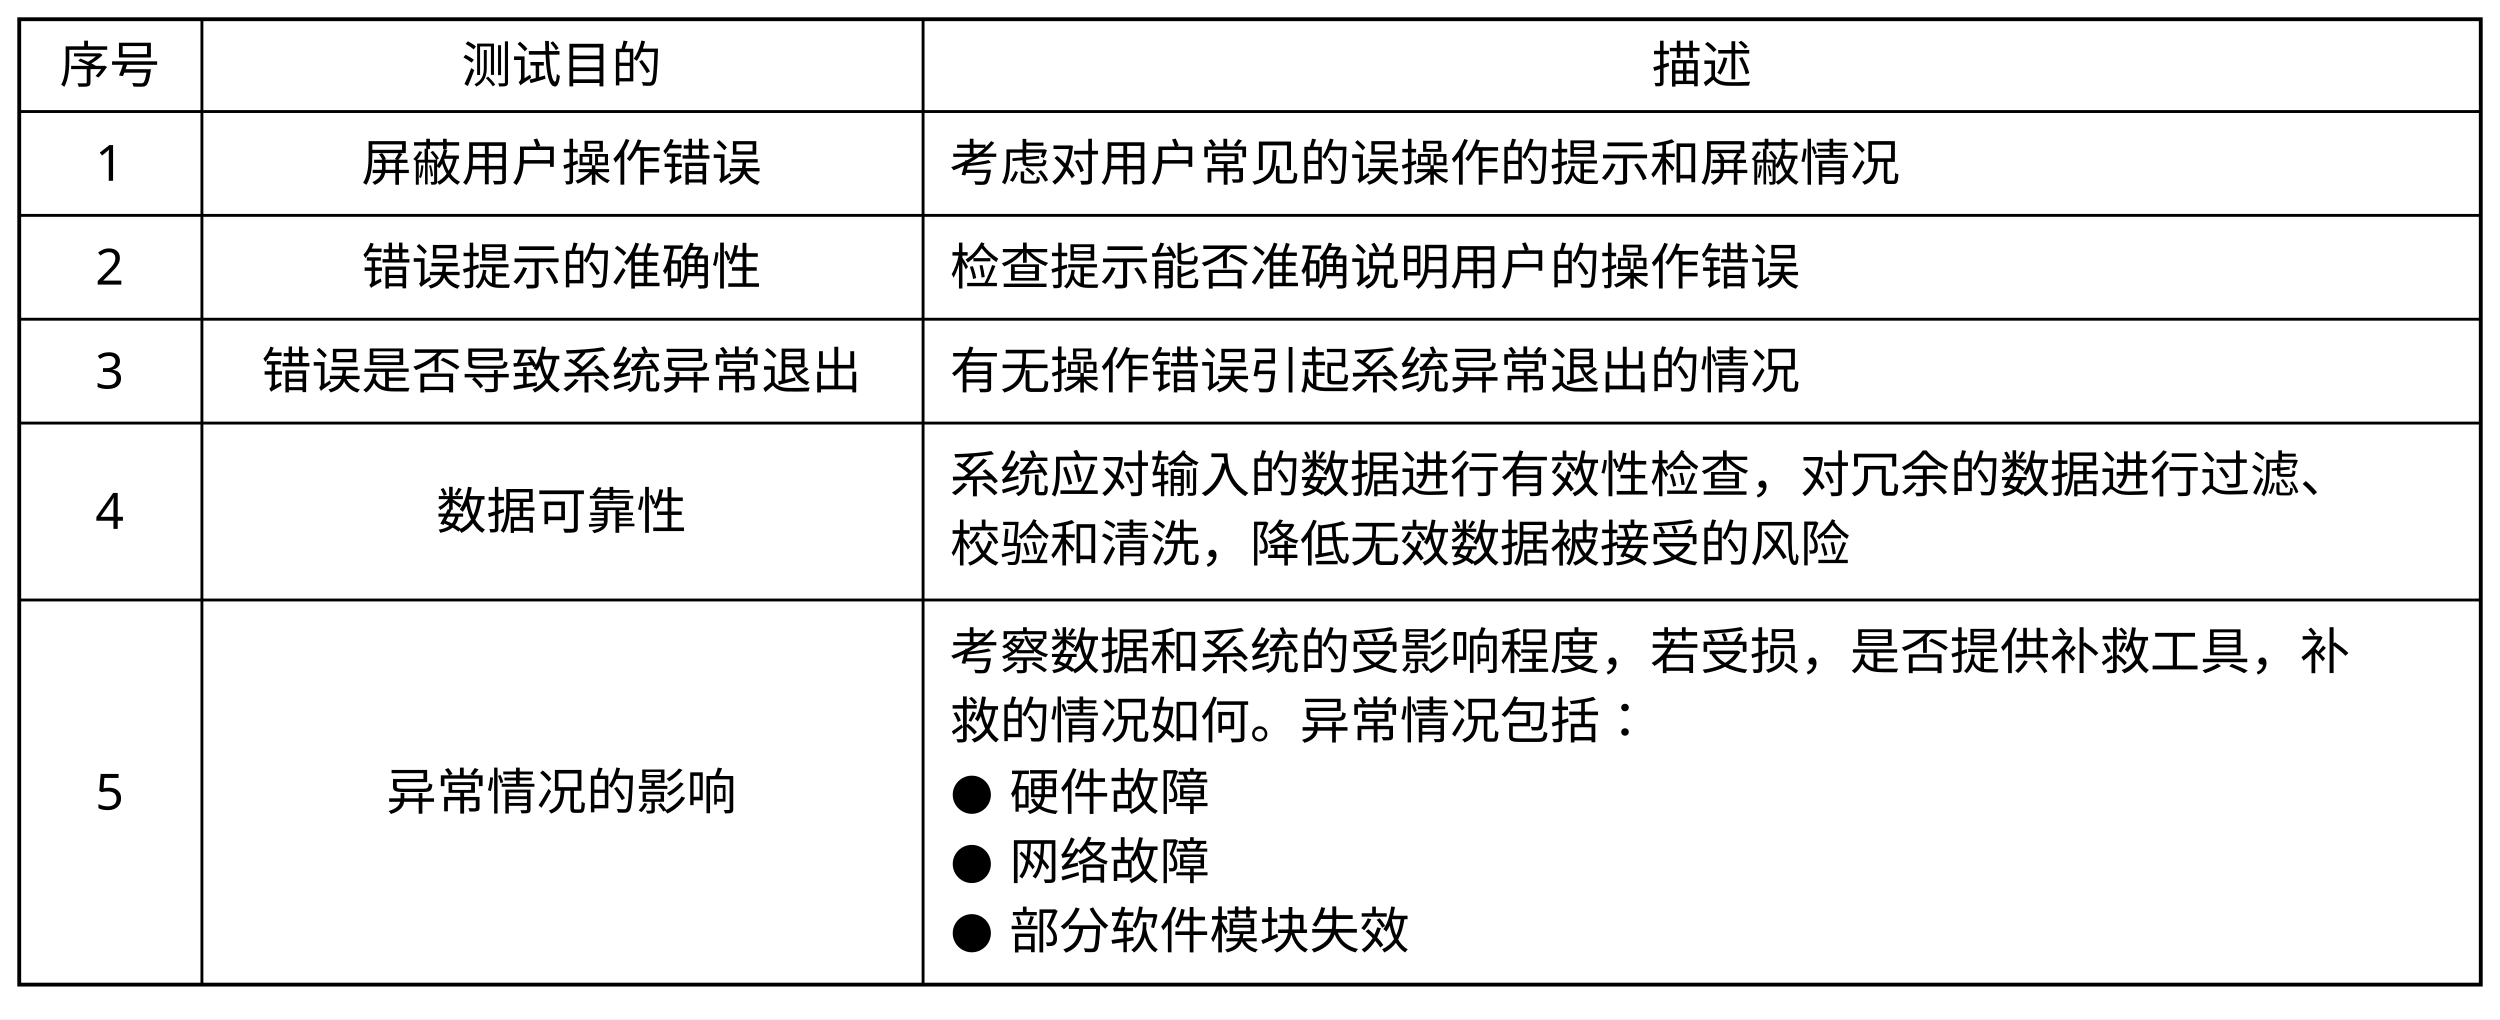
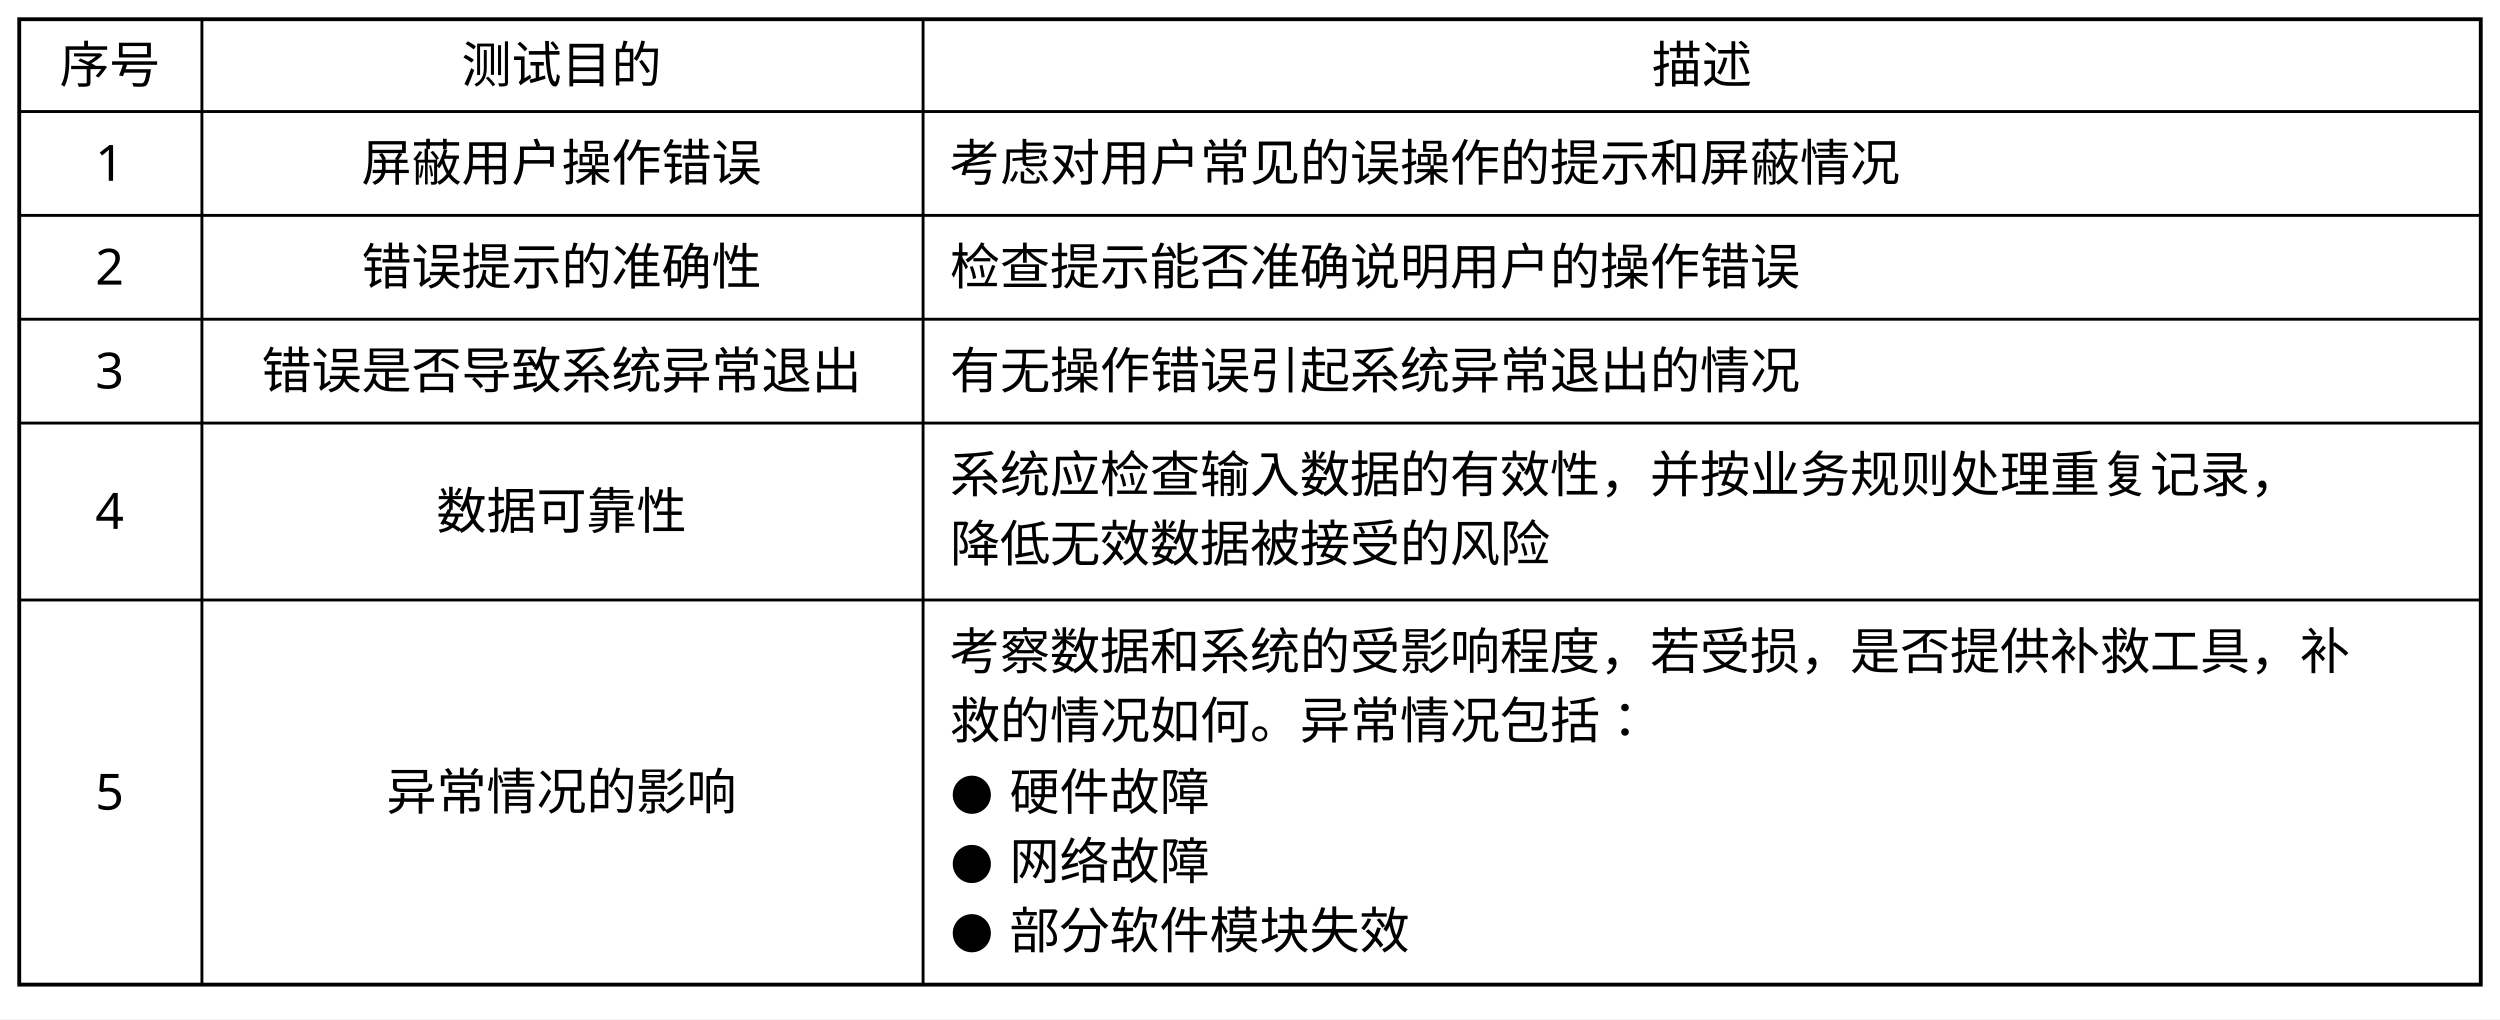
<svg xmlns="http://www.w3.org/2000/svg" width="1300" height="530" viewBox="0 0 1300 530">
  <rect x="0" y="0" width="1300" height="530" fill="#ffffff" />
  <g stroke="#000000" stroke-width="1.5" fill="none">
    <line x1="10" y1="58" x2="1290" y2="58" />
    <line x1="10" y1="112" x2="1290" y2="112" />
    <line x1="10" y1="166" x2="1290" y2="166" />
    <line x1="10" y1="220" x2="1290" y2="220" />
    <line x1="10" y1="312" x2="1290" y2="312" />
    <line x1="105" y1="10" x2="105" y2="512" />
    <line x1="480" y1="10" x2="480" y2="512" />
  </g>
  <rect x="10" y="10" width="1280" height="502" fill="none" stroke="#000000" stroke-width="2" />
  <g font-family="sans-serif" font-size="26" fill="#000000" text-anchor="middle">
    <text x="57" y="43">序号</text>
    <text x="292" y="43">测试目的</text>
    <text x="885" y="43">描述</text>
    <text x="57" y="94">1</text>
    <text x="292" y="94">屏蔽用户操作错误</text>
    <text x="57" y="148">2</text>
    <text x="292" y="148">错误提示的准确性</text>
    <text x="57" y="202">3</text>
    <text x="292" y="202">错误是否导致系统异常退出</text>
    <text x="57" y="275">4</text>
    <text x="292" y="275">数据可靠性</text>
    <text x="57" y="421">5</text>
    <text x="292" y="421">异常情况的影响</text>
  </g>
  <g font-family="sans-serif" font-size="26" fill="#000000">
    <text x="494" y="94">考虑对用户常见的误操作的提示和屏蔽情况</text>
    <text x="494" y="148">检查提示能否准确说明用户的操作错误</text>
    <text x="494" y="202">有无操作错误引起系统异常退出的情况</text>
-     <text x="494" y="256">系统应对输入的数据进行有效性检查，对冗余的数据进行过滤、</text>
-     <text x="494" y="292">校验和清洗，降低无效数据被接受的风险</text>
+     <text x="494" y="256">系统应检查输入数据的有效性，并按业务规则处理重复记录，</text>
+     <text x="494" y="292">降低无效数据被接受的风险</text>
    <text x="494" y="348">考察数据和系统的受影响程度，若受损，是否提供补救工具，补</text>
    <text x="494" y="384">救的情况如何。异常情况包括：</text>
    <text x="494" y="420">● 硬件故障</text>
    <text x="494" y="456">● 网络故障</text>
    <text x="494" y="492">● 部分软件模块失效</text>
  </g>
</svg>
